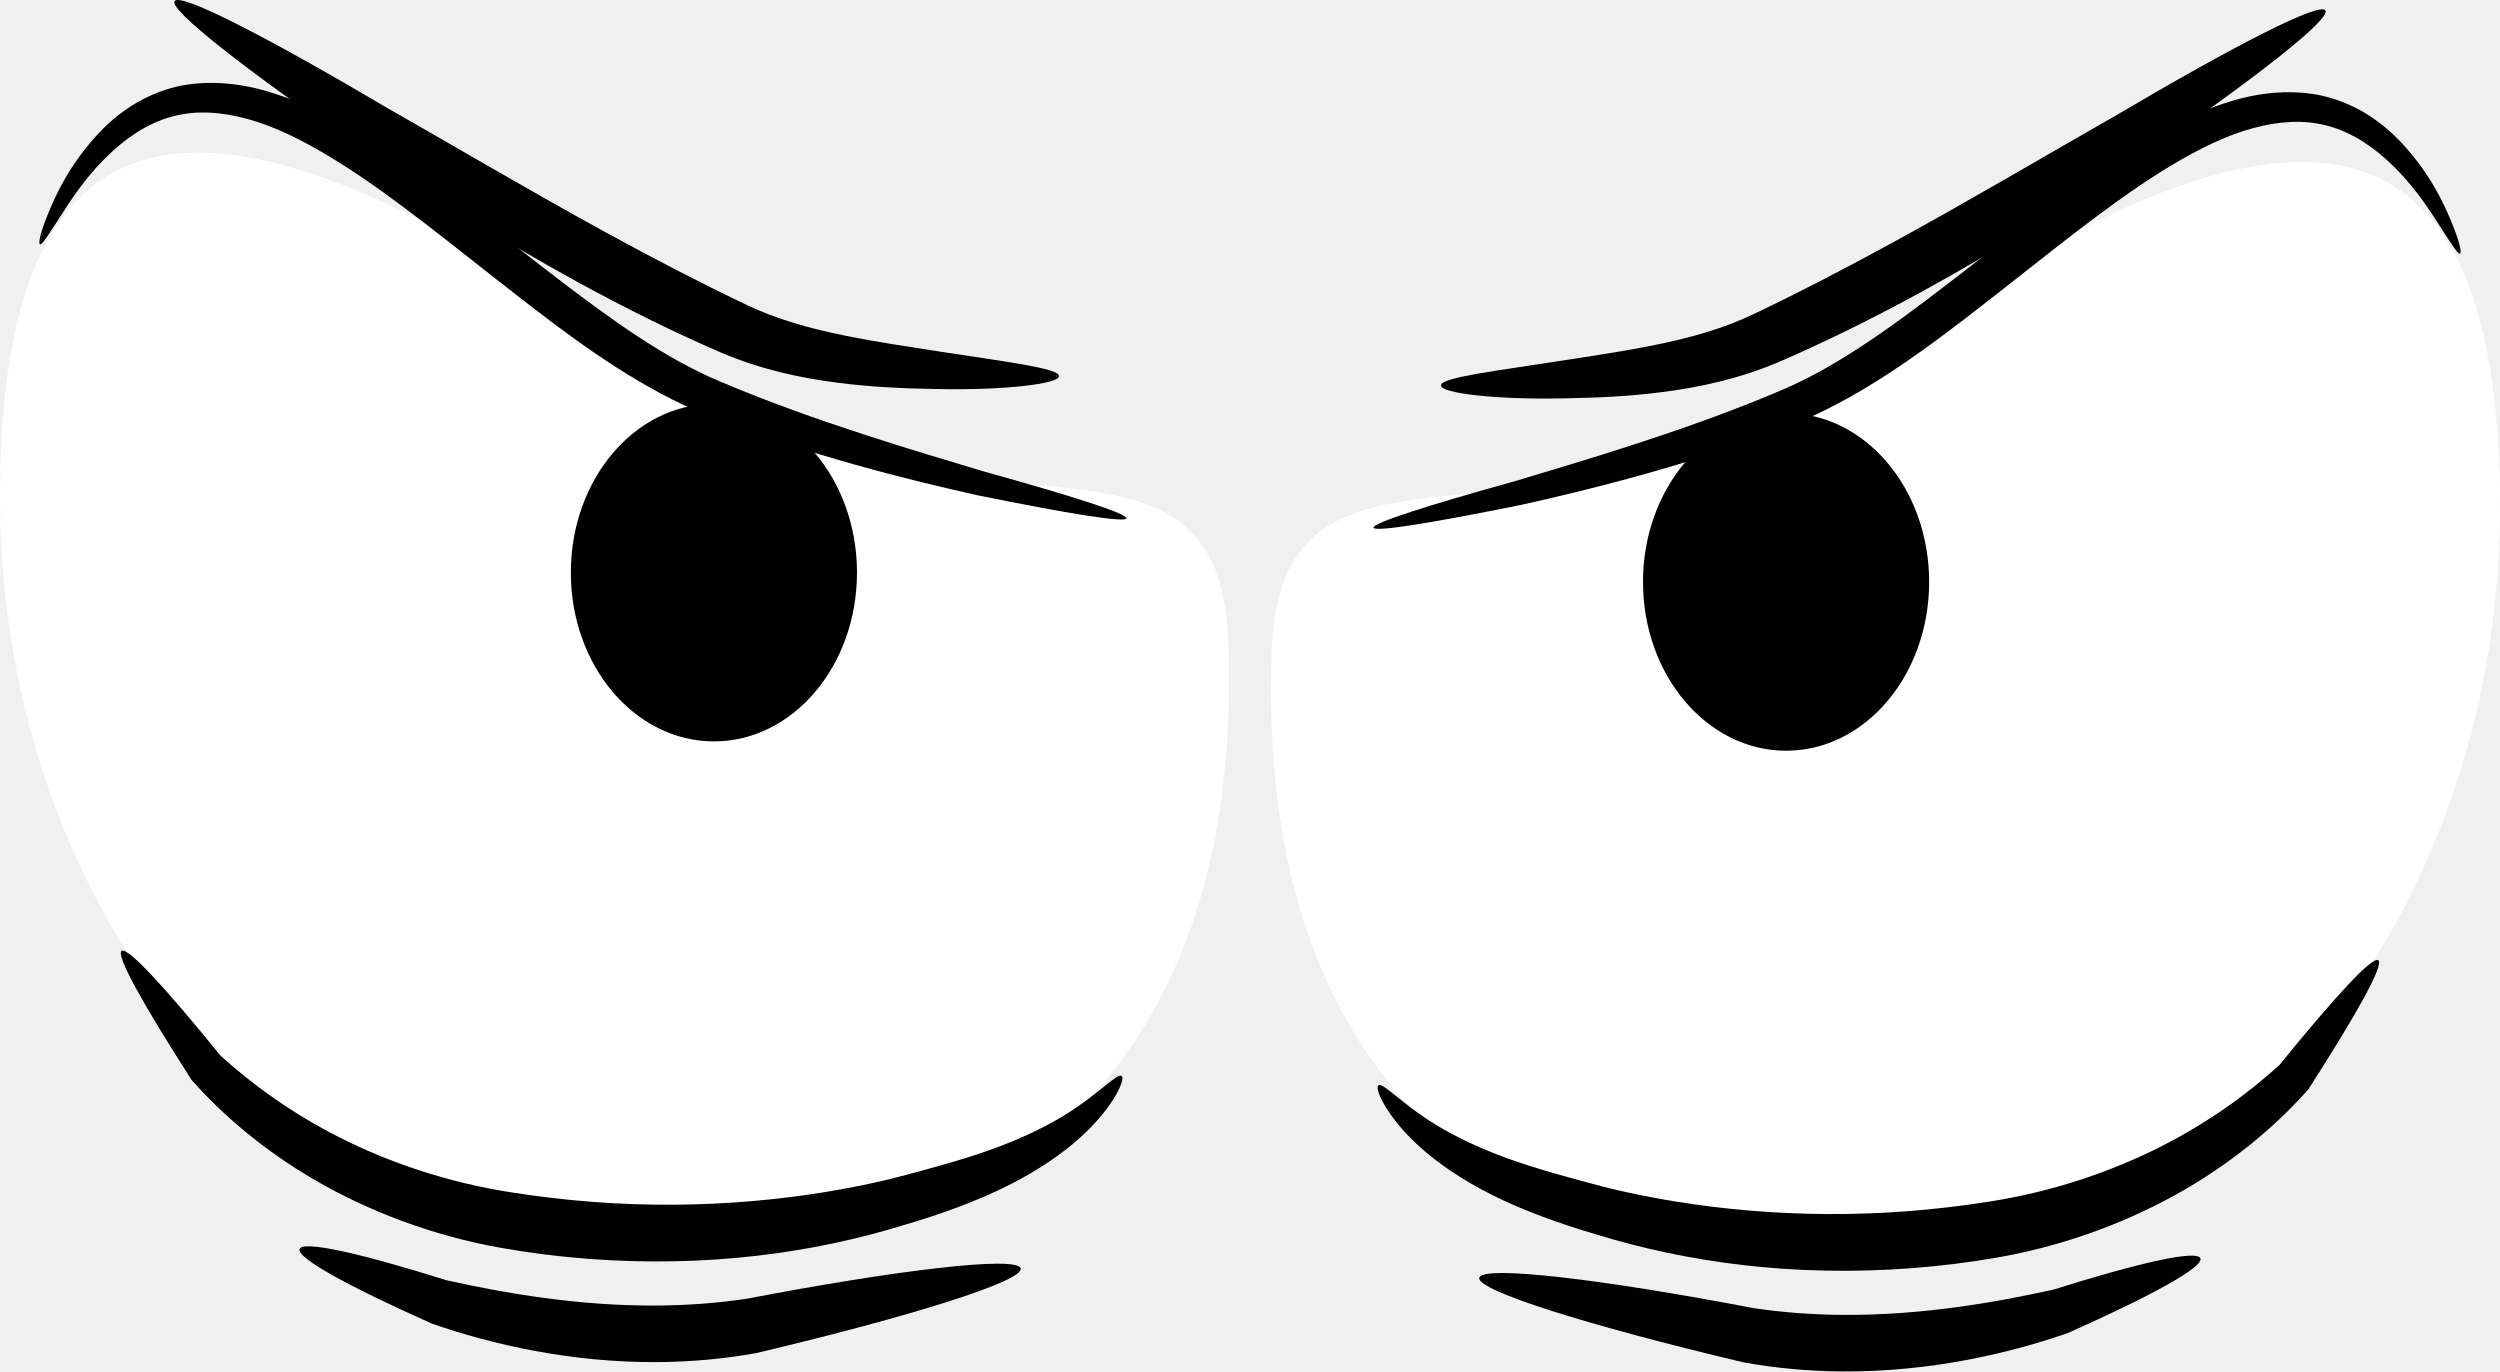
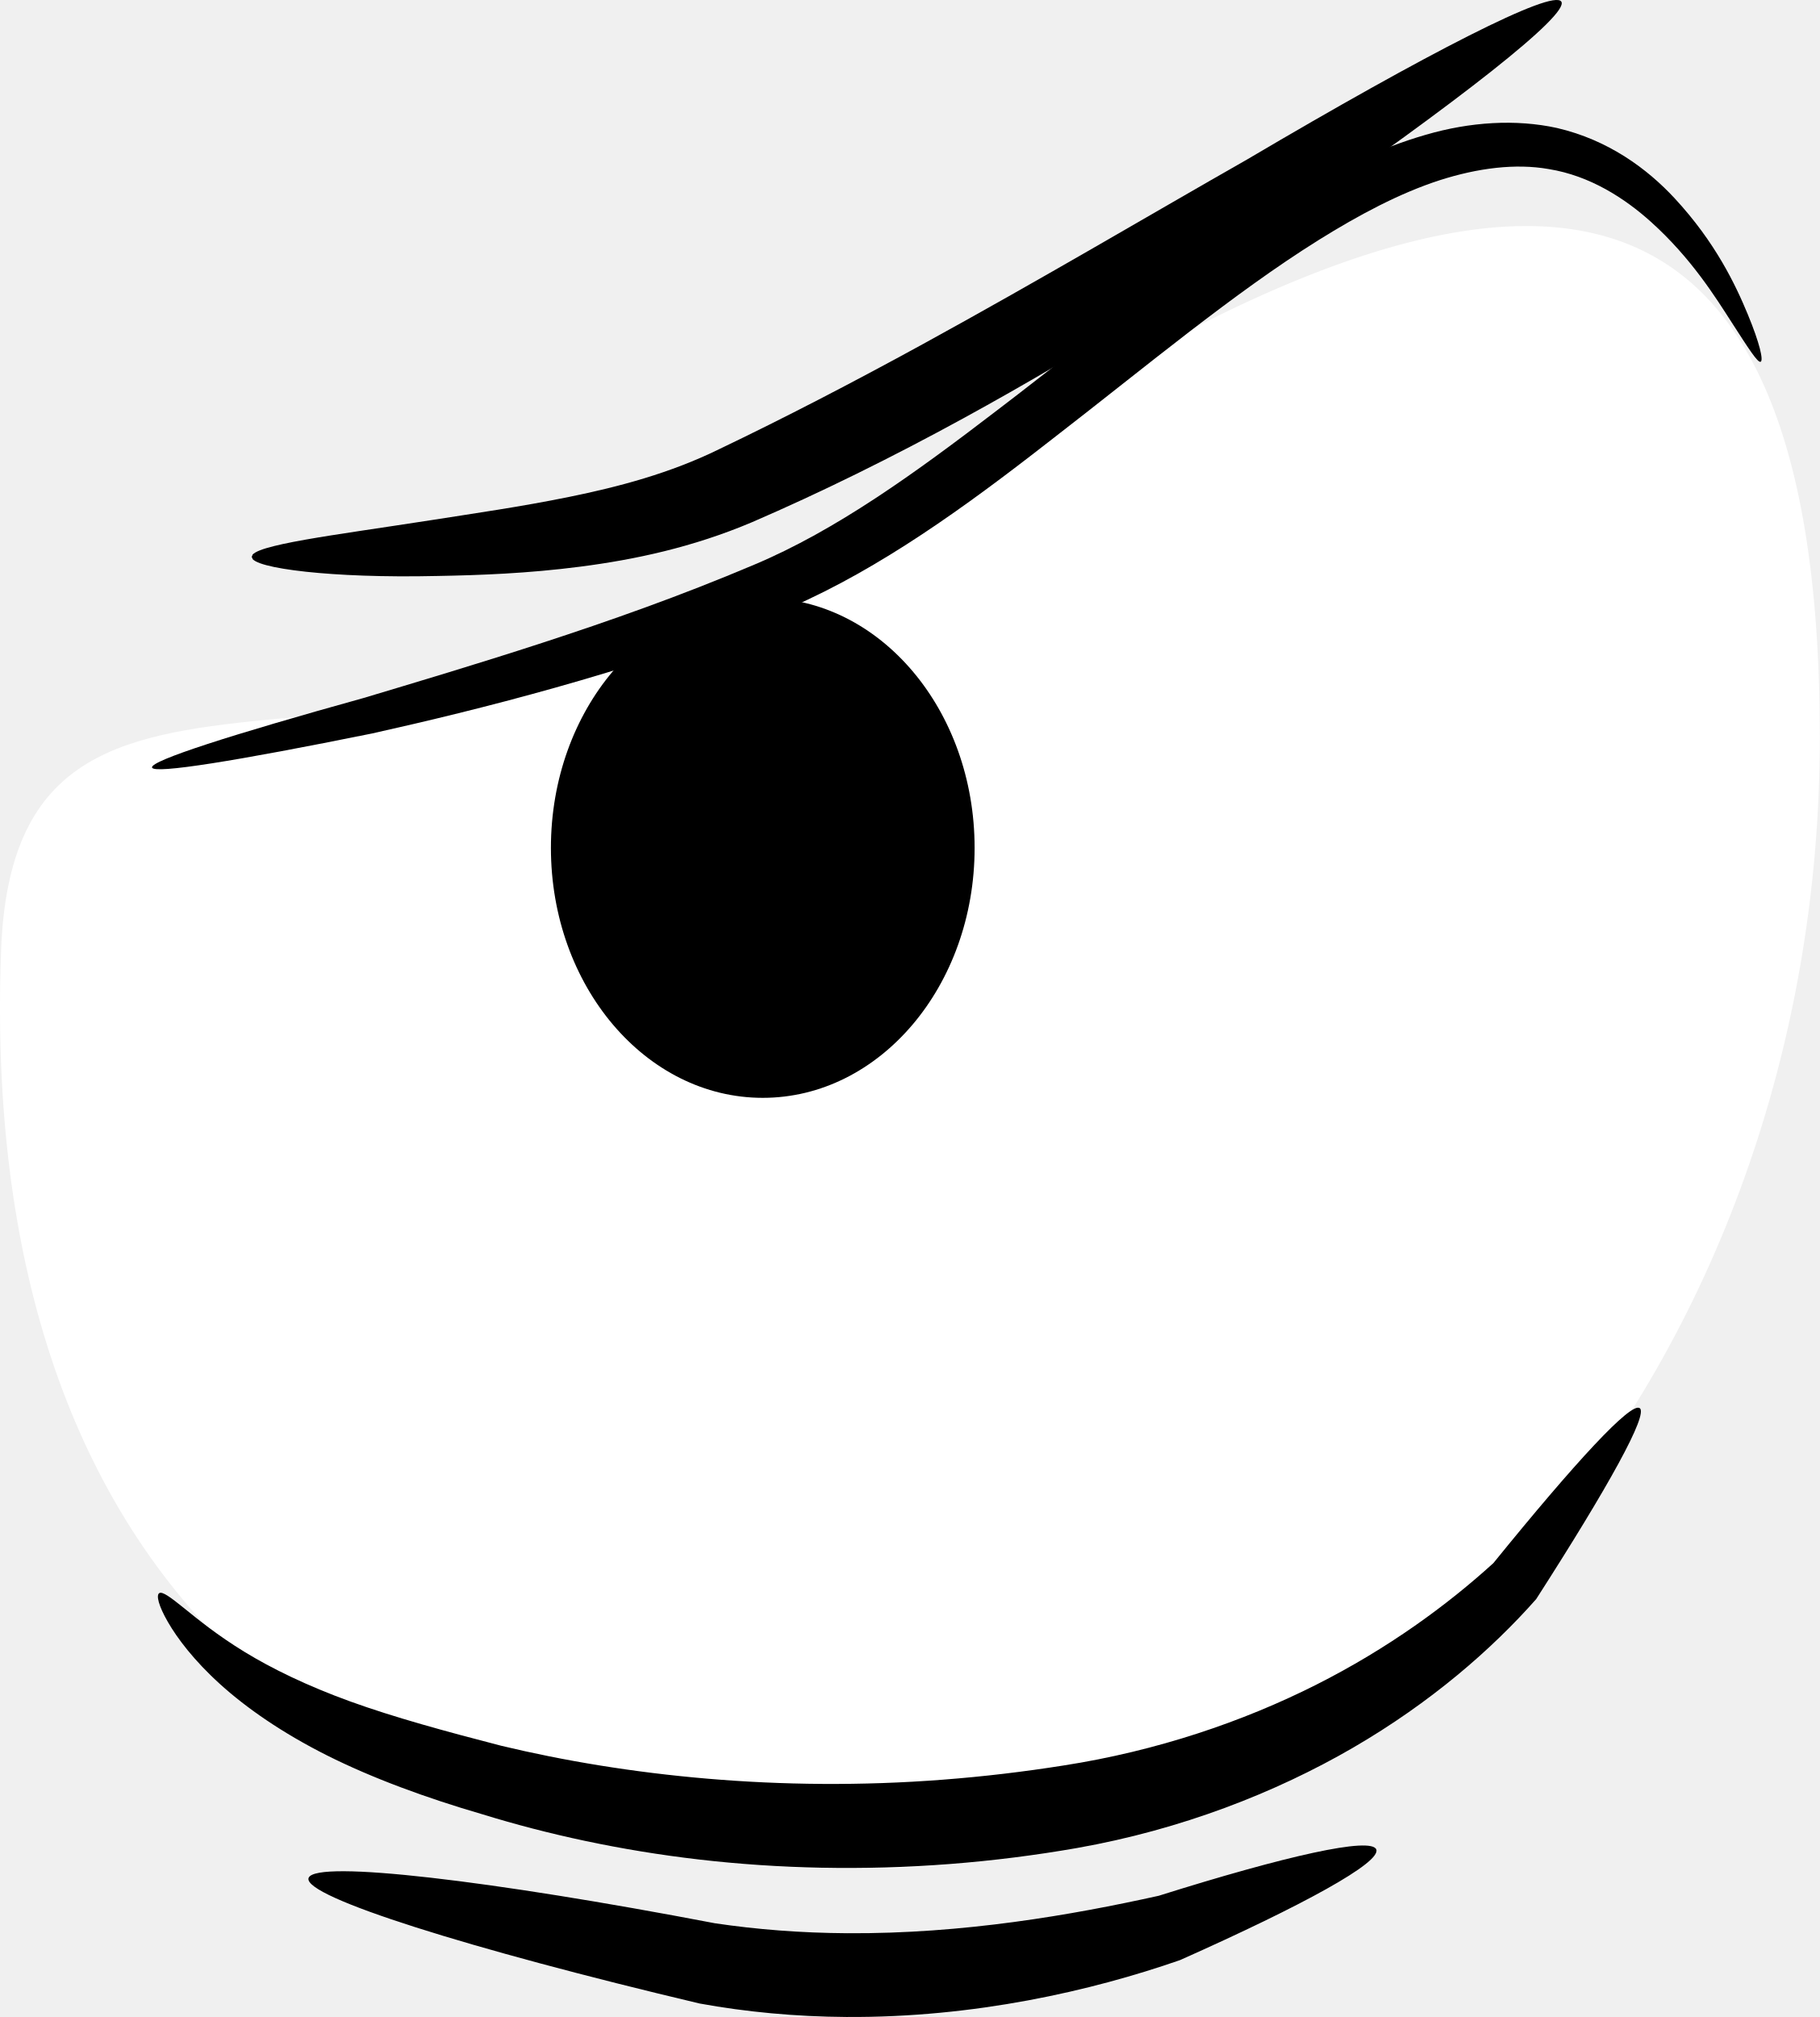
- <svg xmlns="http://www.w3.org/2000/svg" width="131.332" height="72.047" id="svg10006" version="1.1">
+ <svg xmlns="http://www.w3.org/2000/svg" width="64.566" height="71.556" id="svg10006" version="1.1">
  <defs id="defs10008">
    </defs>
-   <g id="layer1" transform="translate(-264.9488,-279.0934)">
-     <g id="g9938" transform="translate(732.9562,-33.96661)">
-       <g transform="translate(-539.4215,-310.1168)" id="g9387">
-         <path transform="matrix(0.5353298,0,0,0.5353298,384.9644,460.6581)" style="fill:#ffffff;fill-opacity:1;stroke:none" d="m -465.176,366.59 c 1.539,41.393 -21.858,60.848 -56.967,60.848 -35.11,0 -63.571,-33.579 -63.571,-75 0,-41.421 20.914,-43.865 64.515,-12.73 28.572,20.403 55.08,1.5 56.024,26.882 z" id="path8906-9" />
-         <path transform="matrix(0.1182316,0,0,0.1182316,170.6517,611.5876)" style="fill:#000000;fill-opacity:1;stroke:none" id="path8906-8-0" d="m -458.571,352.438 c 0,41.421 -28.462,75 -63.571,75 -35.11,0 -63.571,-33.579 -63.571,-75 0,-41.421 28.462,-75 63.571,-75 35.11,0 63.571,33.579 63.571,75 z" />
-         <path style="fill:#000000;fill-rule:evenodd;stroke:none" d="m 73.513,636.01 c -0.101,-0.045 0.027,-0.642 0.458,-1.683 0.431,-1.04 1.146,-2.553 2.593,-4.114 10e-7,0 10e-7,0 2e-6,0 0.97,-1.046 2.349,-2.071 4.177,-2.496 0,0 10e-7,0 2e-6,0 1.46,-0.32 3.083,-0.217 4.653,0.241 1.622,0.467 3.221,1.239 4.768,2.161 3.228,1.917 6.383,4.482 9.681,7.03 0.253,0.194 0.506,0.389 0.76,0.583 2.907,2.228 5.715,4.259 8.626,5.481 2.632,1.116 5.176,2.008 7.519,2.772 2.344,0.764 4.488,1.401 6.342,1.957 4.704,1.307 7.529,2.215 7.497,2.46 0,0 0,0 0,0 -5.3e-4,0.003 -5.5e-4,0.003 -5.5e-4,0.003 0,0 2e-5,10e-6 -6.7e-4,0.003 0,0 0,0 0,1e-5 -0.075,0.234 -3.003,-0.237 -7.81,-1.211 -1.897,-0.423 -4.09,-0.947 -6.499,-1.625 -2.409,-0.678 -5.034,-1.511 -7.77,-2.603 -3.195,-1.291 -6.2,-3.39 -9.126,-5.647 -0.256,-0.197 -0.51,-0.394 -0.761,-0.59 -3.343,-2.585 -6.382,-5.137 -9.418,-7.036 -1.455,-0.907 -2.882,-1.665 -4.299,-2.125 -1.356,-0.434 -2.694,-0.604 -3.87,-0.396 -1e-6,0 -1e-6,0 -2e-6,0 -1.464,0.235 -2.7,1.037 -3.635,1.88 0,0 -1e-6,0 -1e-6,0 -1.425,1.286 -2.269,2.646 -2.862,3.568 -0.594,0.921 -0.92,1.433 -1.021,1.388 z" id="path8932-2" />
-         <path style="fill:#000000;fill-rule:evenodd;stroke:none" d="m 77.806,673.133 c 0.309,-0.223 2.261,1.887 5.19,5.497 10e-7,0 10e-7,0 10e-7,0 1.627,1.48 3.727,3.026 6.302,4.323 2.575,1.297 5.627,2.342 8.955,2.858 1e-6,0 2e-6,0 3e-6,0 1.388,0.22 2.818,0.391 4.277,0.503 5.798,0.447 11.234,-0.14 15.664,-1.203 1.978,-0.511 3.817,-1.014 5.358,-1.572 1.541,-0.558 2.789,-1.17 3.754,-1.76 0.965,-0.591 1.655,-1.155 2.141,-1.548 0.487,-0.393 0.778,-0.609 0.886,-0.533 0.108,0.076 0.025,0.441 -0.309,1.02 -0.333,0.579 -0.924,1.366 -1.853,2.207 -0.928,0.841 -2.201,1.728 -3.792,2.527 -1.591,0.799 -3.504,1.505 -5.519,2.091 -2.305,0.711 -4.897,1.281 -7.692,1.604 -2.795,0.323 -5.792,0.398 -8.871,0.16 -1.55,-0.12 -3.066,-0.313 -4.534,-0.57 0,0 -10e-7,0 -2e-6,0 -3.69,-0.653 -7.036,-1.96 -9.791,-3.56 -2.755,-1.6 -4.92,-3.487 -6.494,-5.269 0,0 0,0 -1e-6,0 -2.584,-4.023 -3.983,-6.554 -3.674,-6.777 z" id="path8936-9" />
-         <path style="fill:#000000;fill-rule:evenodd;stroke:none" d="m 87.15,688.791 c 0.175,-0.46 3.208,0.222 7.719,1.641 3.086,0.684 6.937,1.356 11.057,1.329 1.632,-0.01 3.205,-0.132 4.692,-0.354 4.001,-0.765 7.517,-1.324 10.081,-1.616 2.564,-0.292 4.177,-0.318 4.327,-0.003 0,0 0,0 0,0 0,0 0,0 0,0 0,0 0,0 0,0 0,0 0,0 0,0 0.005,0.012 0.005,0.012 0.005,0.012 0,0 1.1e-4,-1.6e-4 0.004,0.012 0,0 0,0 0,0 0,0 0,0 0,0 0,0 0,0 0,10e-6 0,0 0,0 0,0 0.075,0.331 -1.34,0.954 -3.806,1.74 -2.466,0.786 -5.984,1.734 -10.069,2.702 -1.649,0.301 -3.401,0.466 -5.204,0.478 -4.553,0.028 -8.698,-0.924 -11.843,-2.018 -4.397,-1.958 -7.137,-3.464 -6.962,-3.924 z" id="path8940-77" />
-         <path style="fill:#000000;fill-rule:evenodd;stroke:none" d="m 80.587,623.235 c 0.293,-0.459 4.742,1.819 11.148,5.6 3.371,1.918 7.273,4.232 11.492,6.544 2.507,1.373 4.938,2.633 7.242,3.735 1.746,0.857 3.576,1.336 5.317,1.691 1.741,0.355 3.393,0.587 4.837,0.816 0,0 0,0 0,0 1.884,0.292 3.43,0.507 4.533,0.703 0,0 0,0 0,0 0.596,0.106 1.061,0.205 1.383,0.302 0,0 0,0 0,0 0.166,0.05 0.293,0.1 0.379,0.15 0,0 0,0 0,0 0.044,0.025 0.077,0.051 0.1,0.076 0,0 0,0 0,0 0.022,0.075 0.035,0.08 0.036,0.08 0,0 0,0 0,0 9e-5,2e-5 7e-5,2e-5 7e-5,2e-5 0,0 2e-5,0 -7e-5,2e-5 0,0 0,0 0,0 -0.001,3e-4 -0.014,0.005 -0.037,0.08 0,0 0,0 0,0 -0.023,0.025 -0.057,0.05 -0.102,0.075 0,0 0,0 0,0 -0.088,0.049 -0.217,0.096 -0.386,0.141 0,0 0,0 0,0 -0.327,0.088 -0.803,0.167 -1.412,0.233 0,0 0,0 0,0 -1.128,0.121 -2.716,0.194 -4.669,0.149 0,0 0,0 0,0 -1.47,-0.027 -3.18,-0.086 -5.071,-0.332 -1.89,-0.245 -3.962,-0.677 -6.084,-1.578 -2.421,-1.045 -4.95,-2.292 -7.514,-3.695 -4.315,-2.362 -8.176,-4.837 -11.41,-6.996 -6.137,-4.233 -10.076,-7.316 -9.783,-7.775 z" id="path8940-7-5" />
-       </g>
-       <g transform="matrix(-1,0,0,1,-265.2618,-309.6265)" id="g9387-5">
-         <path transform="matrix(0.5353298,0,0,0.5353298,384.9644,460.6581)" style="fill:#ffffff;fill-opacity:1;stroke:none" d="m -465.176,366.59 c 1.539,41.393 -21.858,60.848 -56.967,60.848 -35.11,0 -63.571,-33.579 -63.571,-75 0,-41.421 20.914,-43.865 64.515,-12.73 28.572,20.403 55.08,1.5 56.024,26.882 z" id="path8906-9-8" />
-         <path transform="matrix(0.1182316,0,0,0.1182316,170.6517,611.5876)" style="fill:#000000;fill-opacity:1;stroke:none" id="path8906-8-0-7" d="m -458.571,352.438 c 0,41.421 -28.462,75 -63.571,75 -35.11,0 -63.571,-33.579 -63.571,-75 0,-41.421 28.462,-75 63.571,-75 35.11,0 63.571,33.579 63.571,75 z" />
-         <path style="fill:#000000;fill-rule:evenodd;stroke:none" d="m 73.513,636.01 c -0.101,-0.045 0.027,-0.642 0.458,-1.683 0.431,-1.04 1.146,-2.553 2.593,-4.114 10e-7,0 10e-7,0 2e-6,0 0.97,-1.046 2.349,-2.071 4.177,-2.496 0,0 10e-7,0 2e-6,0 1.46,-0.32 3.083,-0.217 4.653,0.241 1.622,0.467 3.221,1.239 4.768,2.161 3.228,1.917 6.383,4.482 9.681,7.03 0.253,0.194 0.506,0.389 0.76,0.583 2.907,2.228 5.715,4.259 8.626,5.481 2.632,1.116 5.176,2.008 7.519,2.772 2.344,0.764 4.488,1.401 6.342,1.957 4.704,1.307 7.529,2.215 7.497,2.46 0,0 0,0 0,0 -5.3e-4,0.003 -5.5e-4,0.003 -5.5e-4,0.003 0,0 2e-5,10e-6 -6.7e-4,0.003 0,0 0,0 0,1e-5 -0.075,0.234 -3.003,-0.237 -7.81,-1.211 -1.897,-0.423 -4.09,-0.947 -6.499,-1.625 -2.409,-0.678 -5.034,-1.511 -7.77,-2.603 -3.195,-1.291 -6.2,-3.39 -9.126,-5.647 -0.256,-0.197 -0.51,-0.394 -0.761,-0.59 -3.343,-2.585 -6.382,-5.137 -9.418,-7.036 -1.455,-0.907 -2.882,-1.665 -4.299,-2.125 -1.356,-0.434 -2.694,-0.604 -3.87,-0.396 -1e-6,0 -1e-6,0 -2e-6,0 -1.464,0.235 -2.7,1.037 -3.635,1.88 0,0 -1e-6,0 -1e-6,0 -1.425,1.286 -2.269,2.646 -2.862,3.568 -0.594,0.921 -0.92,1.433 -1.021,1.388 z" id="path8932-2-6" />
-         <path style="fill:#000000;fill-rule:evenodd;stroke:none" d="m 77.806,673.133 c 0.309,-0.223 2.261,1.887 5.19,5.497 10e-7,0 10e-7,0 10e-7,0 1.627,1.48 3.727,3.026 6.302,4.323 2.575,1.297 5.627,2.342 8.955,2.858 1e-6,0 2e-6,0 3e-6,0 1.388,0.22 2.818,0.391 4.277,0.503 5.798,0.447 11.234,-0.14 15.664,-1.203 1.978,-0.511 3.817,-1.014 5.358,-1.572 1.541,-0.558 2.789,-1.17 3.754,-1.76 0.965,-0.591 1.655,-1.155 2.141,-1.548 0.487,-0.393 0.778,-0.609 0.886,-0.533 0.108,0.076 0.025,0.441 -0.309,1.02 -0.333,0.579 -0.924,1.366 -1.853,2.207 -0.928,0.841 -2.201,1.728 -3.792,2.527 -1.591,0.799 -3.504,1.505 -5.519,2.091 -2.305,0.711 -4.897,1.281 -7.692,1.604 -2.795,0.323 -5.792,0.398 -8.871,0.16 -1.55,-0.12 -3.066,-0.313 -4.534,-0.57 0,0 -10e-7,0 -2e-6,0 -3.69,-0.653 -7.036,-1.96 -9.791,-3.56 -2.755,-1.6 -4.92,-3.487 -6.494,-5.269 0,0 0,0 -1e-6,0 -2.584,-4.023 -3.983,-6.554 -3.674,-6.777 z" id="path8936-9-1" />
-         <path style="fill:#000000;fill-rule:evenodd;stroke:none" d="m 87.15,688.791 c 0.175,-0.46 3.208,0.222 7.719,1.641 3.086,0.684 6.937,1.356 11.057,1.329 1.632,-0.01 3.205,-0.132 4.692,-0.354 4.001,-0.765 7.517,-1.324 10.081,-1.616 2.564,-0.292 4.177,-0.318 4.327,-0.003 0,0 0,0 0,0 0,0 0,0 0,0 0,0 0,0 0,0 0,0 0,0 0,0 0.005,0.012 0.005,0.012 0.005,0.012 0,0 1.1e-4,-1.6e-4 0.004,0.012 0,0 0,0 0,0 0,0 0,0 0,0 0,0 0,0 0,10e-6 0,0 0,0 0,0 0.075,0.331 -1.34,0.954 -3.806,1.74 -2.466,0.786 -5.984,1.734 -10.069,2.702 -1.649,0.301 -3.401,0.466 -5.204,0.478 -4.553,0.028 -8.698,-0.924 -11.843,-2.018 -4.397,-1.958 -7.137,-3.464 -6.962,-3.924 z" id="path8940-77-7" />
-         <path style="fill:#000000;fill-rule:evenodd;stroke:none" d="m 80.587,623.235 c 0.293,-0.459 4.742,1.819 11.148,5.6 3.371,1.918 7.273,4.232 11.492,6.544 2.507,1.373 4.938,2.633 7.242,3.735 1.746,0.857 3.576,1.336 5.317,1.691 1.741,0.355 3.393,0.587 4.837,0.816 0,0 0,0 0,0 1.884,0.292 3.43,0.507 4.533,0.703 0,0 0,0 0,0 0.596,0.106 1.061,0.205 1.383,0.302 0,0 0,0 0,0 0.166,0.05 0.293,0.1 0.379,0.15 0,0 0,0 0,0 0.044,0.025 0.077,0.051 0.1,0.076 0,0 0,0 0,0 0.022,0.075 0.035,0.08 0.036,0.08 0,0 0,0 0,0 9e-5,2e-5 7e-5,2e-5 7e-5,2e-5 0,0 2e-5,0 -7e-5,2e-5 0,0 0,0 0,0 -0.001,3e-4 -0.014,0.005 -0.037,0.08 0,0 0,0 0,0 -0.023,0.025 -0.057,0.05 -0.102,0.075 0,0 0,0 0,0 -0.088,0.049 -0.217,0.096 -0.386,0.141 0,0 0,0 0,0 -0.327,0.088 -0.803,0.167 -1.412,0.233 0,0 0,0 0,0 -1.128,0.121 -2.716,0.194 -4.669,0.149 0,0 0,0 0,0 -1.47,-0.027 -3.18,-0.086 -5.071,-0.332 -1.89,-0.245 -3.962,-0.677 -6.084,-1.578 -2.421,-1.045 -4.95,-2.292 -7.514,-3.695 -4.315,-2.362 -8.176,-4.837 -11.41,-6.996 -6.137,-4.233 -10.076,-7.316 -9.783,-7.775 z" id="path8940-7-5-9" />
-       </g>
+   <g id="layer1" transform="translate(-331.7142,-279.5838)">
+     <g id="g9387-5" transform="matrix(-1,0,0,1,467.6944,-343.5931)">
+       <path id="path8906-9-8" d="m -465.176,366.59 c 1.539,41.393 -21.858,60.848 -56.967,60.848 -35.11,0 -63.571,-33.579 -63.571,-75 0,-41.421 20.914,-43.865 64.515,-12.73 28.572,20.403 55.08,1.5 56.024,26.882 z" style="fill:#ffffff;fill-opacity:1;stroke:none" transform="matrix(0.5353298,0,0,0.5353298,384.9644,460.6581)" />
+       <path d="m -458.571,352.438 c 0,41.421 -28.462,75 -63.571,75 -35.11,0 -63.571,-33.579 -63.571,-75 0,-41.421 28.462,-75 63.571,-75 35.11,0 63.571,33.579 63.571,75 z" id="path8906-8-0-7" style="fill:#000000;fill-opacity:1;stroke:none" transform="matrix(0.1182316,0,0,0.1182316,170.6517,611.5876)" />
+       <path id="path8932-2-6" d="m 73.513,636.01 c -0.101,-0.045 0.027,-0.642 0.458,-1.683 0.431,-1.04 1.146,-2.553 2.593,-4.114 10e-7,0 10e-7,0 2e-6,0 0.97,-1.046 2.349,-2.071 4.177,-2.496 0,0 10e-7,0 2e-6,0 1.46,-0.32 3.083,-0.217 4.653,0.241 1.622,0.467 3.221,1.239 4.768,2.161 3.228,1.917 6.383,4.482 9.681,7.03 0.253,0.194 0.506,0.389 0.76,0.583 2.907,2.228 5.715,4.259 8.626,5.481 2.632,1.116 5.176,2.008 7.519,2.772 2.344,0.764 4.488,1.401 6.342,1.957 4.704,1.307 7.529,2.215 7.497,2.46 0,0 0,0 0,0 -5.3e-4,0.003 -5.5e-4,0.003 -5.5e-4,0.003 0,0 2e-5,10e-6 -6.7e-4,0.003 0,0 0,0 0,1e-5 -0.075,0.234 -3.003,-0.237 -7.81,-1.211 -1.897,-0.423 -4.09,-0.947 -6.499,-1.625 -2.409,-0.678 -5.034,-1.511 -7.77,-2.603 -3.195,-1.291 -6.2,-3.39 -9.126,-5.647 -0.256,-0.197 -0.51,-0.394 -0.761,-0.59 -3.343,-2.585 -6.382,-5.137 -9.418,-7.036 -1.455,-0.907 -2.882,-1.665 -4.299,-2.125 -1.356,-0.434 -2.694,-0.604 -3.87,-0.396 -1e-6,0 -1e-6,0 -2e-6,0 -1.464,0.235 -2.7,1.037 -3.635,1.88 0,0 -1e-6,0 -1e-6,0 -1.425,1.286 -2.269,2.646 -2.862,3.568 -0.594,0.921 -0.92,1.433 -1.021,1.388 z" style="fill:#000000;fill-rule:evenodd;stroke:none" />
+       <path id="path8936-9-1" d="m 77.806,673.133 c 0.309,-0.223 2.261,1.887 5.19,5.497 10e-7,0 10e-7,0 10e-7,0 1.627,1.48 3.727,3.026 6.302,4.323 2.575,1.297 5.627,2.342 8.955,2.858 1e-6,0 2e-6,0 3e-6,0 1.388,0.22 2.818,0.391 4.277,0.503 5.798,0.447 11.234,-0.14 15.664,-1.203 1.978,-0.511 3.817,-1.014 5.358,-1.572 1.541,-0.558 2.789,-1.17 3.754,-1.76 0.965,-0.591 1.655,-1.155 2.141,-1.548 0.487,-0.393 0.778,-0.609 0.886,-0.533 0.108,0.076 0.025,0.441 -0.309,1.02 -0.333,0.579 -0.924,1.366 -1.853,2.207 -0.928,0.841 -2.201,1.728 -3.792,2.527 -1.591,0.799 -3.504,1.505 -5.519,2.091 -2.305,0.711 -4.897,1.281 -7.692,1.604 -2.795,0.323 -5.792,0.398 -8.871,0.16 -1.55,-0.12 -3.066,-0.313 -4.534,-0.57 0,0 -10e-7,0 -2e-6,0 -3.69,-0.653 -7.036,-1.96 -9.791,-3.56 -2.755,-1.6 -4.92,-3.487 -6.494,-5.269 0,0 0,0 -1e-6,0 -2.584,-4.023 -3.983,-6.554 -3.674,-6.777 z" style="fill:#000000;fill-rule:evenodd;stroke:none" />
+       <path id="path8940-77-7" d="m 87.15,688.791 c 0.175,-0.46 3.208,0.222 7.719,1.641 3.086,0.684 6.937,1.356 11.057,1.329 1.632,-0.01 3.205,-0.132 4.692,-0.354 4.001,-0.765 7.517,-1.324 10.081,-1.616 2.564,-0.292 4.177,-0.318 4.327,-0.003 0,0 0,0 0,0 0,0 0,0 0,0 0,0 0,0 0,0 0,0 0,0 0,0 0.005,0.012 0.005,0.012 0.005,0.012 0,0 1.1e-4,-1.6e-4 0.004,0.012 0,0 0,0 0,0 0,0 0,0 0,0 0,0 0,0 0,10e-6 0,0 0,0 0,0 0.075,0.331 -1.34,0.954 -3.806,1.74 -2.466,0.786 -5.984,1.734 -10.069,2.702 -1.649,0.301 -3.401,0.466 -5.204,0.478 -4.553,0.028 -8.698,-0.924 -11.843,-2.018 -4.397,-1.958 -7.137,-3.464 -6.962,-3.924 z" style="fill:#000000;fill-rule:evenodd;stroke:none" />
+       <path id="path8940-7-5-9" d="m 80.587,623.235 c 0.293,-0.459 4.742,1.819 11.148,5.6 3.371,1.918 7.273,4.232 11.492,6.544 2.507,1.373 4.938,2.633 7.242,3.735 1.746,0.857 3.576,1.336 5.317,1.691 1.741,0.355 3.393,0.587 4.837,0.816 0,0 0,0 0,0 1.884,0.292 3.43,0.507 4.533,0.703 0,0 0,0 0,0 0.596,0.106 1.061,0.205 1.383,0.302 0,0 0,0 0,0 0.166,0.05 0.293,0.1 0.379,0.15 0,0 0,0 0,0 0.044,0.025 0.077,0.051 0.1,0.076 0,0 0,0 0,0 0.022,0.075 0.035,0.08 0.036,0.08 0,0 0,0 0,0 9e-5,2e-5 7e-5,2e-5 7e-5,2e-5 0,0 2e-5,0 -7e-5,2e-5 0,0 0,0 0,0 -0.001,3e-4 -0.014,0.005 -0.037,0.08 0,0 0,0 0,0 -0.023,0.025 -0.057,0.05 -0.102,0.075 0,0 0,0 0,0 -0.088,0.049 -0.217,0.096 -0.386,0.141 0,0 0,0 0,0 -0.327,0.088 -0.803,0.167 -1.412,0.233 0,0 0,0 0,0 -1.128,0.121 -2.716,0.194 -4.669,0.149 0,0 0,0 0,0 -1.47,-0.027 -3.18,-0.086 -5.071,-0.332 -1.89,-0.245 -3.962,-0.677 -6.084,-1.578 -2.421,-1.045 -4.95,-2.292 -7.514,-3.695 -4.315,-2.362 -8.176,-4.837 -11.41,-6.996 -6.137,-4.233 -10.076,-7.316 -9.783,-7.775 z" style="fill:#000000;fill-rule:evenodd;stroke:none" />
    </g>
  </g>
</svg>
